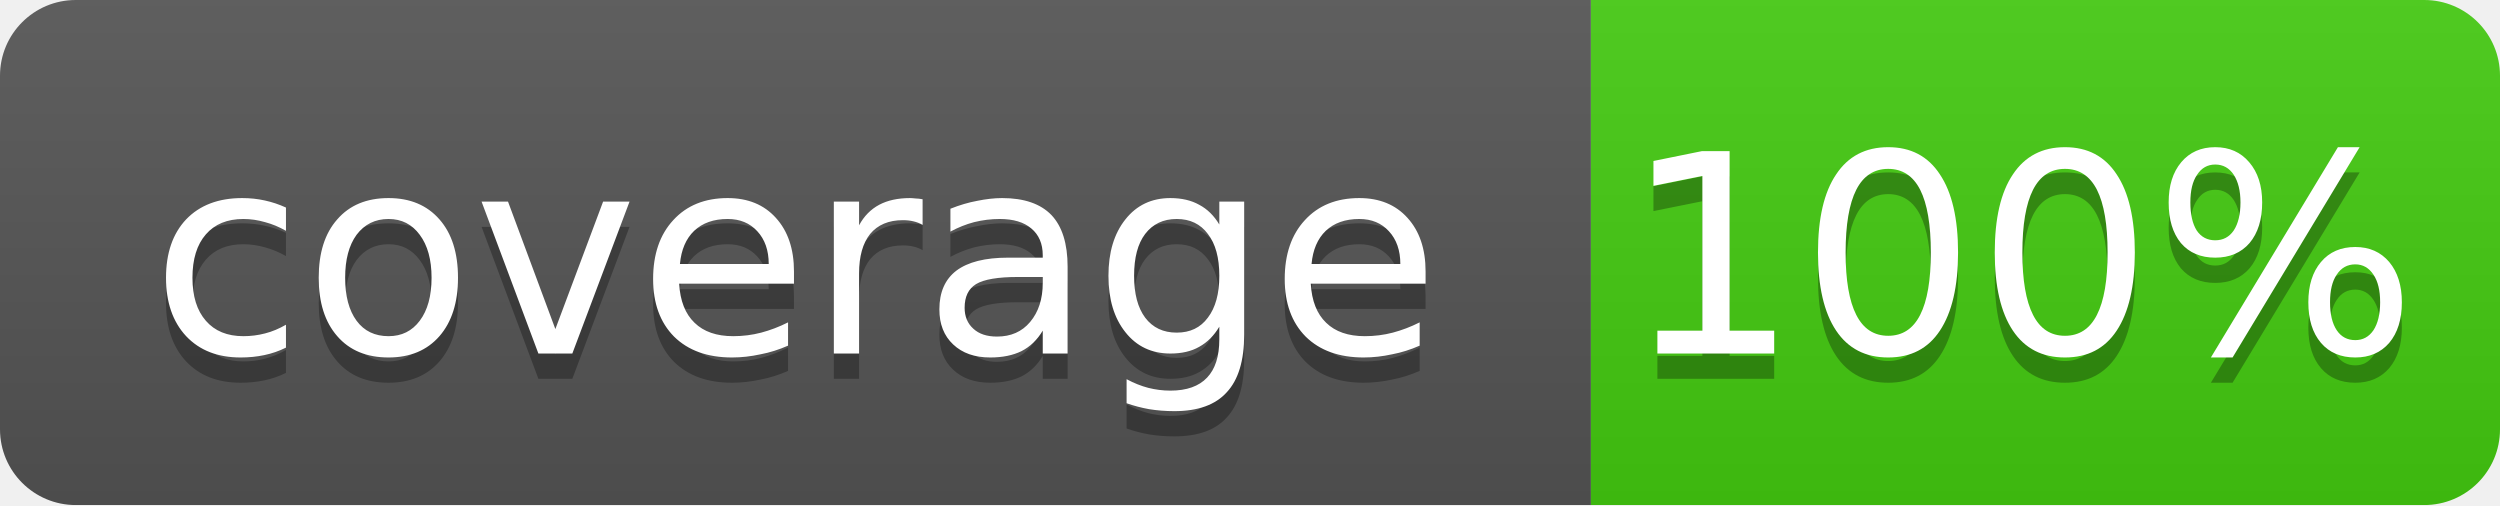
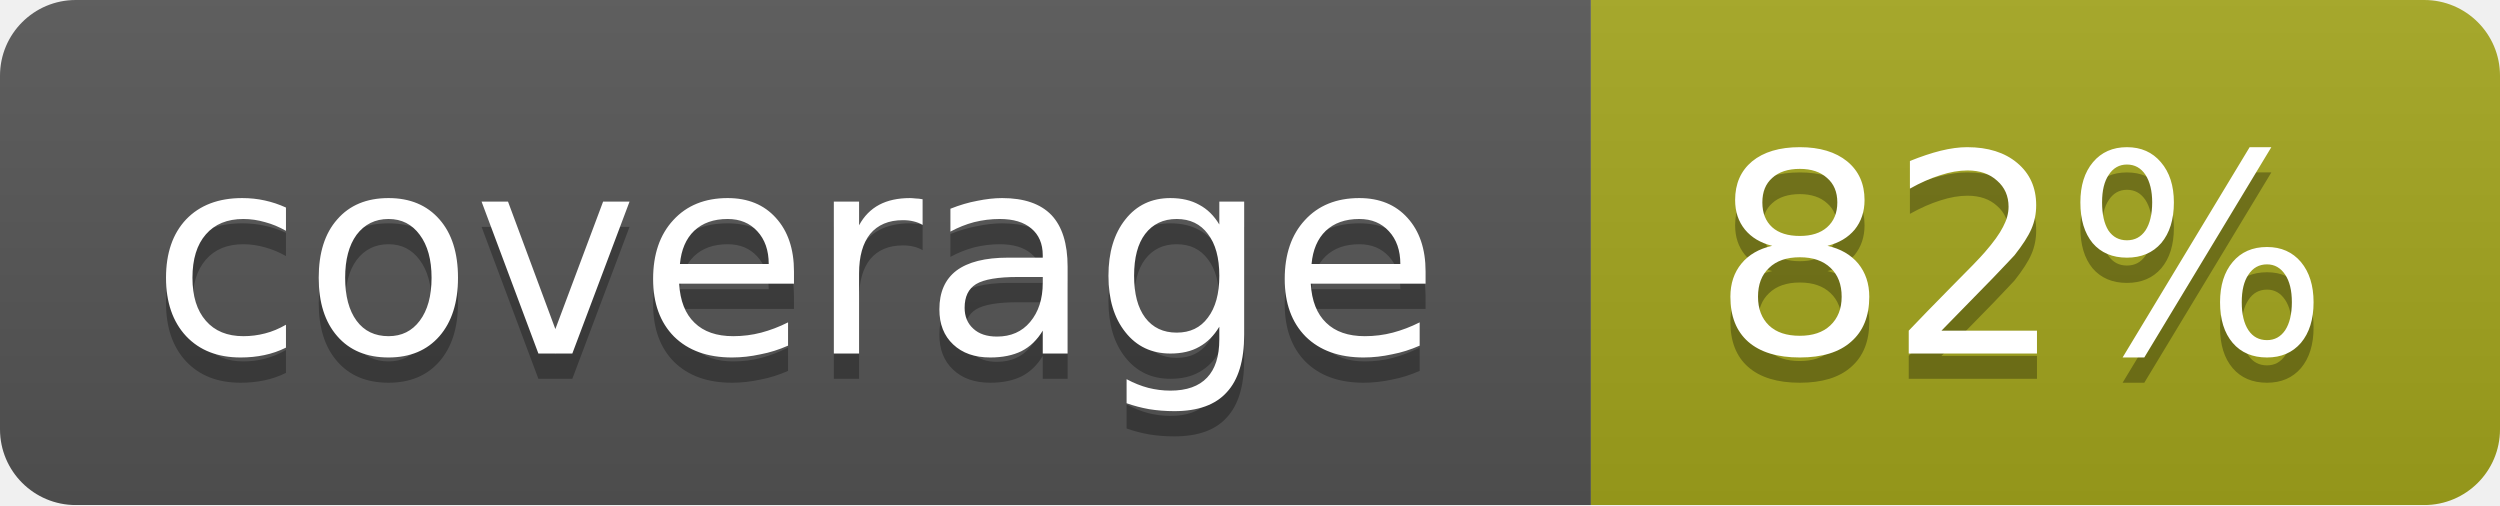
<svg xmlns="http://www.w3.org/2000/svg" width="99" height="20">
  <linearGradient id="b" x2="0" y2="100%">
    <stop offset="0" stop-color="#bbb" stop-opacity=".1" />
    <stop offset="1" stop-opacity=".1" />
  </linearGradient>
  <mask id="a">
    <rect width="99" height="20" rx="3" fill="#fff" />
  </mask>
  <g mask="url(#a)">
    <path fill="#555" d="M0 0h63v20H0z" />
-     <path fill="#4c1" d="M63 0h36v20H63z" />
+     <path fill="#a4a61d" d="M63 0h36v20H63z" />
    <path fill="url(#b)" d="M0 0h99v20H0z" />
  </g>
  <g fill="#fff" text-anchor="middle" font-family="DejaVu Sans,Verdana,Geneva,sans-serif" font-size="11">
    <text x="31.5" y="15" fill="#010101" fill-opacity=".3">coverage</text>
    <text x="31.5" y="14">coverage</text>
-     <text x="80" y="15" fill="#010101" fill-opacity=".3">100%</text>
-     <text x="80" y="14">100%</text>
+     <text x="80" y="15" fill="#010101" fill-opacity=".3">82%</text>
+     <text x="80" y="14">82%</text>
  </g>
</svg>
